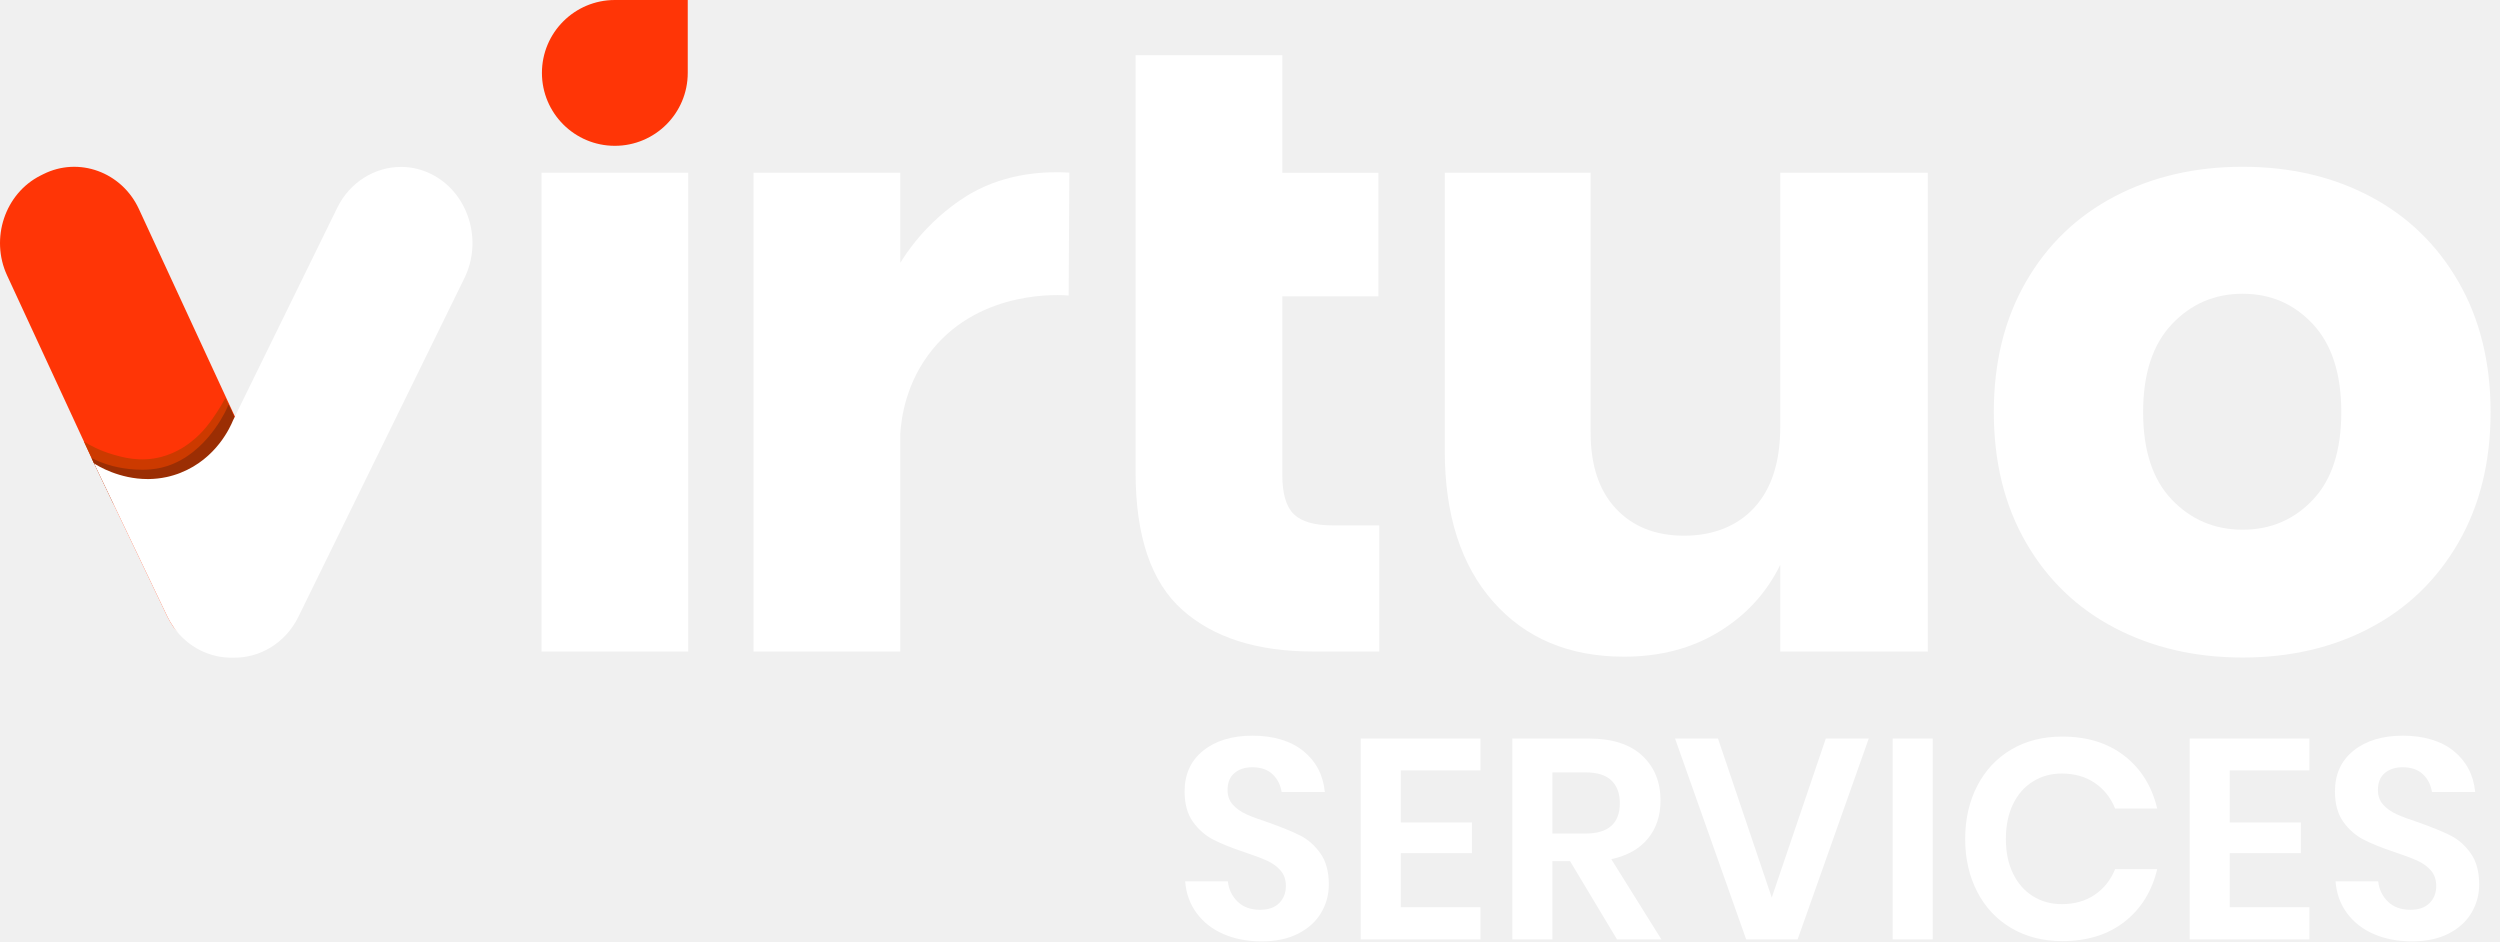
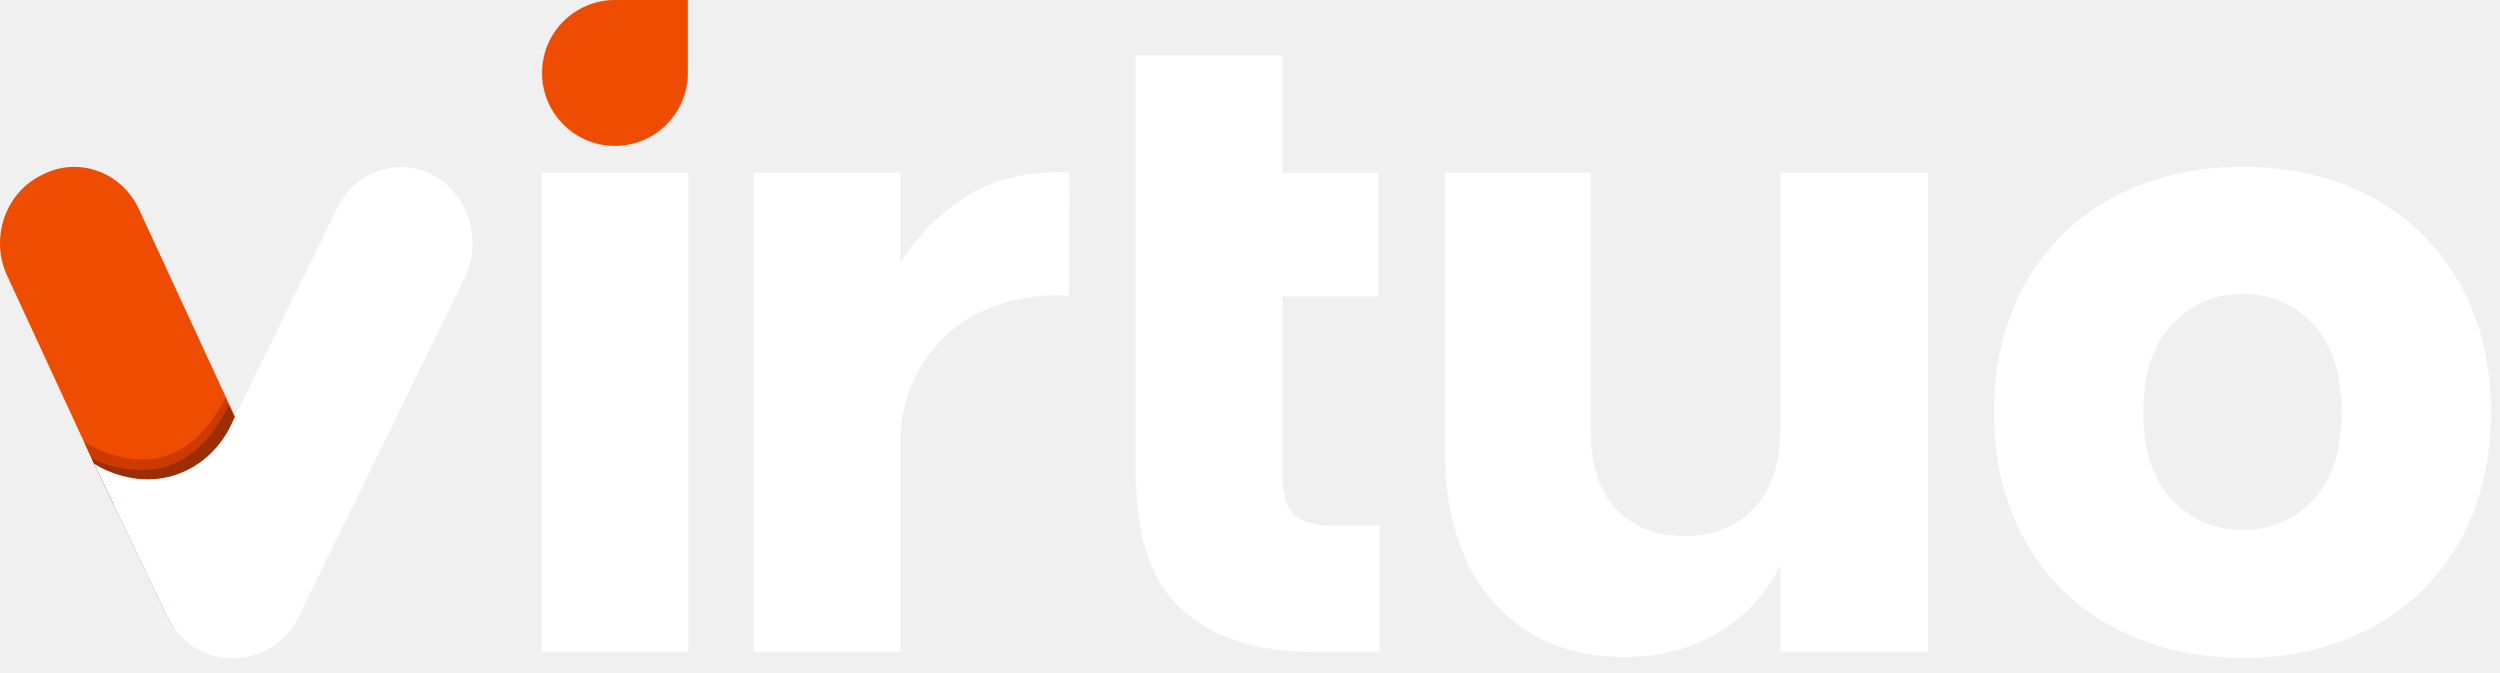
- <svg xmlns="http://www.w3.org/2000/svg" width="162" height="61" viewBox="0 0 162 61" fill="none">
-   <path d="M44.566 0V4.724C44.566 6.028 44.038 7.21 43.183 8.065C42.328 8.92 41.147 9.449 39.842 9.449C38.537 9.449 37.356 8.92 36.501 8.065C35.646 7.21 35.117 6.029 35.117 4.724C35.117 2.115 37.233 0 39.842 0L44.566 0Z" fill="#FF3506" />
-   <path d="M16.817 41.589L16.637 41.68C14.788 42.612 12.622 42.139 11.269 40.669C11.113 40.452 10.973 40.217 10.85 39.967C9.664 37.488 8.477 35.009 7.29 32.529C7.252 32.45 7.215 32.372 7.178 32.293C7.148 32.231 7.118 32.168 7.088 32.106C6.758 31.417 6.429 30.729 6.1 30.041C6.1 30.041 6.097 30.034 6.096 30.03L5.936 29.684L5.859 29.518L5.619 29.001L5.478 28.697L5.44 28.615L5.438 28.611L5.426 28.584L4.773 27.17L0.459 17.847C-0.651 15.449 0.323 12.537 2.622 11.378L2.802 11.288C5.101 10.13 7.89 11.143 9 13.543L14.339 25.085L14.384 25.184L14.477 25.383L14.785 26.049L14.953 26.411L15.222 26.992L15.476 27.541L16.153 29.004L16.646 30.07L16.66 30.101L18.981 35.118C20.091 37.518 19.118 40.429 16.818 41.587L16.817 41.589Z" fill="#FF3506" />
-   <path d="M15.022 26.643C15.022 26.643 15.022 26.646 15.021 26.648C14.915 27.11 14.439 28.949 12.67 30.128C12.343 30.346 12.015 30.512 11.698 30.639C11.672 30.649 11.645 30.66 11.619 30.67C11.597 30.678 11.575 30.687 11.552 30.695C11.53 30.703 11.508 30.712 11.485 30.719C11.327 30.776 11.171 30.822 11.02 30.86C10.977 30.871 10.933 30.883 10.889 30.893C10.868 30.897 10.846 30.903 10.824 30.907C10.814 30.91 10.804 30.912 10.795 30.914C10.352 31.009 9.964 31.037 9.675 31.043C9.64 31.043 9.605 31.044 9.569 31.044C9.482 31.044 9.407 31.044 9.345 31.042C7.744 31.012 6.59 30.359 6.101 30.041C6.101 30.041 6.098 30.034 6.097 30.03L5.937 29.684L5.86 29.518L5.62 29.001L5.479 28.697L5.441 28.616L5.439 28.611C5.852 28.869 6.463 29.196 7.253 29.431C7.913 29.626 9.075 29.975 10.462 29.605C11.448 29.342 12.111 28.842 12.364 28.647C13.198 28.005 13.695 27.259 14.063 26.701C14.305 26.336 14.482 26.015 14.601 25.787C14.741 26.072 14.881 26.358 15.022 26.644V26.643Z" fill="#CC3A00" />
-   <path d="M16.678 30.046C16.673 30.062 16.667 30.082 16.66 30.101C16.633 30.179 16.593 30.28 16.53 30.421C15.923 31.776 14.591 33.011 13.19 33.562C10.746 34.522 8.39 33.277 7.963 33.039C7.75 32.921 7.558 32.795 7.389 32.675C7.374 32.664 7.361 32.654 7.348 32.644L7.292 32.529C7.254 32.45 7.217 32.372 7.18 32.293C7.15 32.231 7.119 32.168 7.09 32.105C6.76 31.417 6.43 30.729 6.102 30.041C6.102 30.041 6.098 30.034 6.097 30.03L5.938 29.684C6.119 29.775 6.322 29.866 6.546 29.954C6.771 30.042 7.018 30.124 7.285 30.195C7.477 30.246 8.903 30.613 10.291 30.34C13.07 29.793 14.487 26.916 14.652 26.567C14.705 26.449 14.758 26.33 14.81 26.211C14.869 26.332 14.928 26.454 14.987 26.576L15.022 26.647L15.206 27.027L15.297 27.214L15.467 27.562L15.476 27.542L15.721 27.044L15.772 26.939L15.841 26.796C16.287 27.412 17.081 28.716 16.679 30.047L16.678 30.046Z" fill="#9B2E04" />
-   <path d="M30.095 18.02L19.337 39.966C18.494 41.687 16.813 42.658 15.094 42.617C13.625 42.653 12.183 41.948 11.269 40.669C11.113 40.452 10.973 40.217 10.85 39.967C9.664 37.488 8.477 35.009 7.29 32.529C7.252 32.45 7.215 32.372 7.178 32.293C7.148 32.231 7.118 32.168 7.088 32.106C6.758 31.417 6.429 30.729 6.1 30.041C6.1 30.041 6.097 30.034 6.096 30.03C6.099 30.033 6.103 30.035 6.108 30.037C6.339 30.188 7.729 31.043 9.568 31.043C9.604 31.043 9.639 31.043 9.674 31.042C10.033 31.035 10.408 30.996 10.794 30.913C10.803 30.911 10.813 30.908 10.823 30.906C10.845 30.902 10.867 30.897 10.888 30.892C10.932 30.881 10.976 30.87 11.019 30.859C11.172 30.819 11.328 30.773 11.484 30.718C11.507 30.71 11.529 30.702 11.551 30.694C11.573 30.685 11.596 30.677 11.618 30.669C11.644 30.659 11.671 30.648 11.697 30.638C14.048 29.711 14.945 27.615 15.094 27.253L15.205 27.026L15.208 27.021L15.223 26.992L15.462 26.503L15.513 26.398L15.583 26.255L21.851 13.469C22.676 11.785 24.305 10.816 25.987 10.816C26.707 10.816 27.437 10.995 28.117 11.37C30.384 12.621 31.275 15.613 30.096 18.019L30.095 18.02Z" fill="white" />
-   <path d="M35.09 11.195V42.218H44.597V11.195H35.09Z" fill="white" />
-   <path d="M62.923 12.529C62.76 12.623 61.892 13.125 60.897 14.002C59.658 15.094 58.844 16.216 58.338 17.033V11.195H48.83V42.218H58.338V28.096C58.404 27.087 58.703 24.762 60.422 22.648C63.602 18.739 68.749 19.106 69.25 19.151C69.264 16.496 69.279 13.84 69.293 11.185C67.825 11.098 65.296 11.174 62.924 12.53L62.923 12.529Z" fill="white" />
-   <path d="M86.373 34.046C85.186 34.046 84.343 33.806 83.844 33.323C83.343 32.842 83.093 31.989 83.093 30.766V19.201H89.319V11.196H83.093V3.578H73.586V30.599C73.586 34.75 74.595 37.724 76.616 39.521C78.636 41.32 81.462 42.218 85.095 42.218H89.376V34.045H86.374L86.373 34.046Z" fill="white" />
-   <path d="M124.923 11.195V42.218H115.36V36.603C114.47 38.42 113.145 39.865 111.385 40.94C109.624 42.015 107.576 42.553 105.241 42.553C101.683 42.553 98.857 41.366 96.762 38.995C94.668 36.623 93.621 33.361 93.621 29.21V11.195H103.073V28.042C103.073 30.155 103.62 31.795 104.713 32.962C105.806 34.13 107.279 34.713 109.134 34.713C110.988 34.713 112.58 34.102 113.692 32.879C114.805 31.656 115.361 29.914 115.361 27.653V11.195H124.924H124.923Z" fill="white" />
-   <path d="M153.579 12.725C156.006 14.004 157.916 15.847 159.305 18.256C160.695 20.666 161.39 23.482 161.39 26.707C161.39 29.932 160.695 32.749 159.305 35.158C157.916 37.568 156.006 39.412 153.579 40.69C151.151 41.969 148.399 42.608 145.323 42.608C142.246 42.608 139.485 41.968 137.039 40.69C134.593 39.412 132.675 37.568 131.284 35.158C129.894 32.749 129.199 29.932 129.199 26.707C129.199 23.482 129.894 20.666 131.284 18.256C132.674 15.847 134.592 14.003 137.039 12.725C139.485 11.446 142.245 10.807 145.323 10.807C148.4 10.807 151.151 11.446 153.579 12.725ZM140.736 21.009C139.494 22.325 138.874 24.224 138.874 26.707C138.874 29.19 139.494 31.081 140.736 32.378C141.977 33.676 143.506 34.324 145.323 34.324C147.139 34.324 148.659 33.676 149.881 32.378C151.105 31.081 151.716 29.191 151.716 26.707C151.716 24.223 151.104 22.325 149.881 21.009C148.659 19.693 147.138 19.035 145.323 19.035C143.507 19.035 141.977 19.693 140.736 21.009Z" fill="white" />
-   <path d="M85.611 59.147C85.28 59.707 84.788 60.155 84.136 60.493C83.484 60.831 82.692 61 81.758 61C80.824 61 80.013 60.843 79.288 60.531C78.563 60.217 77.981 59.766 77.545 59.175C77.109 58.586 76.86 57.897 76.799 57.111H79.564C79.626 57.639 79.837 58.079 80.2 58.429C80.562 58.779 81.045 58.954 81.647 58.954C82.188 58.954 82.603 58.81 82.891 58.521C83.18 58.231 83.325 57.861 83.325 57.406C83.325 57 83.208 56.666 82.975 56.401C82.741 56.137 82.447 55.925 82.09 55.766C81.734 55.606 81.243 55.422 80.615 55.212C79.804 54.942 79.14 54.675 78.624 54.41C78.108 54.146 77.669 53.762 77.306 53.258C76.943 52.754 76.762 52.097 76.762 51.286C76.762 50.168 77.164 49.285 77.969 48.64C78.774 47.995 79.841 47.672 81.167 47.672C82.494 47.672 83.64 48.003 84.458 48.667C85.275 49.331 85.739 50.215 85.85 51.321H83.048C82.975 50.854 82.778 50.47 82.459 50.169C82.139 49.868 81.703 49.718 81.15 49.718C80.671 49.718 80.284 49.844 79.988 50.096C79.693 50.347 79.546 50.713 79.546 51.193C79.546 51.573 79.659 51.89 79.886 52.142C80.114 52.394 80.402 52.6 80.752 52.76C81.102 52.919 81.579 53.098 82.181 53.294C83.016 53.59 83.695 53.866 84.218 54.124C84.74 54.382 85.186 54.77 85.554 55.286C85.923 55.802 86.108 56.478 86.108 57.313C86.108 57.977 85.942 58.589 85.61 59.147H85.611Z" fill="white" />
-   <path d="M90.773 49.921V53.294H95.381V55.285H90.773V58.788H95.934V60.871H88.174V47.857H95.934V49.922H90.773V49.921Z" fill="white" />
-   <path d="M104.781 60.871L101.74 55.802H100.597V60.871H97.998V47.857H102.957C104.468 47.857 105.62 48.226 106.413 48.963C107.206 49.7 107.602 50.671 107.602 51.875C107.602 52.858 107.328 53.681 106.781 54.345C106.235 55.009 105.445 55.451 104.412 55.673L107.657 60.871H104.781ZM100.596 54.014H102.734C104.221 54.014 104.965 53.357 104.965 52.041C104.965 51.415 104.784 50.926 104.421 50.575C104.058 50.225 103.496 50.05 102.734 50.05H100.596V54.013V54.014Z" fill="white" />
-   <path d="M111.326 47.857L114.81 58.161L118.312 47.857H121.095L116.487 60.871H113.151L108.543 47.857H111.326Z" fill="white" />
-   <path d="M125.242 47.857V60.871H122.643V47.857H125.242Z" fill="white" />
-   <path d="M137.667 48.982C138.737 49.817 139.443 50.954 139.787 52.392H137.059C136.776 51.691 136.337 51.139 135.741 50.733C135.145 50.328 134.429 50.125 133.594 50.125C132.905 50.125 132.285 50.298 131.732 50.642C131.178 50.986 130.749 51.477 130.441 52.117C130.134 52.756 129.981 53.505 129.981 54.366C129.981 55.226 130.134 55.958 130.441 56.596C130.749 57.236 131.178 57.727 131.732 58.072C132.285 58.416 132.905 58.588 133.594 58.588C134.429 58.588 135.145 58.385 135.741 57.98C136.337 57.574 136.776 57.021 137.059 56.321H139.787C139.443 57.759 138.737 58.896 137.667 59.731C136.598 60.567 135.253 60.984 133.63 60.984C132.389 60.984 131.292 60.705 130.339 60.145C129.387 59.587 128.65 58.803 128.127 57.795C127.605 56.788 127.344 55.645 127.344 54.367C127.344 53.089 127.605 51.927 128.127 50.92C128.649 49.913 129.383 49.129 130.33 48.57C131.276 48.011 132.376 47.73 133.629 47.73C135.251 47.73 136.597 48.148 137.666 48.984L137.667 48.982Z" fill="white" />
-   <path d="M144.488 49.921V53.294H149.096V55.285H144.488V58.788H149.649V60.871H141.889V47.857H149.649V49.922H144.488V49.921Z" fill="white" />
-   <path d="M160.154 59.147C159.823 59.707 159.331 60.155 158.679 60.493C158.027 60.831 157.235 61 156.301 61C155.367 61 154.556 60.843 153.831 60.531C153.106 60.217 152.524 59.766 152.088 59.175C151.652 58.586 151.403 57.897 151.342 57.111H154.107C154.168 57.639 154.38 58.079 154.743 58.429C155.105 58.779 155.588 58.954 156.19 58.954C156.731 58.954 157.145 58.81 157.434 58.521C157.723 58.232 157.868 57.861 157.868 57.406C157.868 57 157.751 56.666 157.518 56.401C157.284 56.137 156.989 55.925 156.633 55.766C156.277 55.606 155.785 55.422 155.158 55.212C154.347 54.942 153.683 54.675 153.167 54.41C152.651 54.146 152.212 53.762 151.849 53.258C151.486 52.754 151.305 52.097 151.305 51.286C151.305 50.168 151.707 49.285 152.512 48.64C153.317 47.995 154.384 47.672 155.71 47.672C157.037 47.672 158.183 48.003 159.001 48.667C159.818 49.331 160.282 50.215 160.393 51.321H157.591C157.518 50.854 157.321 50.47 157.002 50.169C156.682 49.868 156.246 49.718 155.693 49.718C155.214 49.718 154.827 49.844 154.531 50.096C154.236 50.347 154.089 50.713 154.089 51.193C154.089 51.573 154.202 51.89 154.429 52.142C154.657 52.394 154.945 52.6 155.295 52.76C155.645 52.919 156.122 53.098 156.724 53.294C157.559 53.59 158.238 53.866 158.761 54.124C159.283 54.382 159.729 54.77 160.097 55.286C160.466 55.802 160.651 56.478 160.651 57.313C160.651 57.977 160.484 58.589 160.153 59.147H160.154Z" fill="white" />
+ <svg xmlns="http://www.w3.org/2000/svg" width="145" height="39" viewBox="0 0 145 39" fill="none">
+   <path d="M39.911 0V4.231C39.911 5.399 39.438 6.457 38.673 7.223C37.907 7.988 36.85 8.462 35.681 8.462C34.512 8.462 33.454 7.988 32.689 7.223C31.923 6.457 31.449 5.399 31.449 4.231C31.449 1.894 33.344 0 35.681 0L39.911 0Z" fill="#EE4C01" />
+   <path d="M15.061 37.245L14.9 37.327C13.244 38.162 11.304 37.738 10.092 36.422C9.952 36.227 9.827 36.017 9.717 35.793C8.655 33.573 7.591 31.353 6.529 29.132C6.495 29.061 6.462 28.991 6.428 28.921C6.402 28.865 6.374 28.808 6.348 28.753C6.053 28.136 5.757 27.52 5.463 26.904C5.463 26.904 5.46 26.897 5.459 26.894L5.316 26.584L5.247 26.435L5.033 25.972L4.906 25.7L4.872 25.627L4.87 25.623L4.86 25.599L4.274 24.332L0.411 15.983C-0.583 13.835 0.289 11.227 2.348 10.19L2.509 10.109C4.569 9.072 7.066 9.979 8.06 12.128L12.841 22.465L12.882 22.553L12.965 22.732L13.241 23.328L13.392 23.652L13.632 24.173L13.86 24.664L14.466 25.975L14.907 26.93L14.92 26.957L16.999 31.45C17.993 33.599 17.121 36.206 15.062 37.244L15.061 37.245Z" fill="#EE4C01" />
+   <path d="M13.452 23.86C13.452 23.86 13.452 23.863 13.451 23.864C13.356 24.278 12.93 25.925 11.345 26.981C11.053 27.176 10.759 27.325 10.475 27.439C10.452 27.448 10.428 27.457 10.404 27.467C10.384 27.474 10.364 27.482 10.344 27.489C10.325 27.497 10.305 27.504 10.285 27.511C10.142 27.561 10.003 27.603 9.868 27.637C9.829 27.647 9.79 27.657 9.751 27.666C9.732 27.67 9.712 27.675 9.693 27.679C9.684 27.682 9.674 27.683 9.666 27.685C9.27 27.77 8.922 27.795 8.663 27.801C8.632 27.801 8.6 27.802 8.569 27.802C8.491 27.802 8.423 27.802 8.368 27.8C6.934 27.773 5.9 27.188 5.463 26.904C5.463 26.904 5.46 26.897 5.459 26.894L5.316 26.584L5.247 26.435L5.032 25.972L4.906 25.7L4.872 25.627L4.87 25.623C5.239 25.854 5.787 26.146 6.495 26.357C7.086 26.531 8.126 26.844 9.368 26.513C10.251 26.278 10.845 25.83 11.072 25.655C11.818 25.08 12.263 24.412 12.593 23.913C12.809 23.585 12.968 23.298 13.075 23.094C13.2 23.349 13.326 23.605 13.452 23.861V23.86Z" fill="#CC3A00" />
+   <path d="M14.935 26.907C14.931 26.922 14.925 26.939 14.919 26.957C14.895 27.027 14.859 27.116 14.803 27.243C14.259 28.456 13.066 29.563 11.812 30.056C9.623 30.916 7.513 29.801 7.13 29.588C6.94 29.482 6.768 29.369 6.617 29.261C6.603 29.252 6.591 29.243 6.579 29.234L6.529 29.131C6.495 29.06 6.462 28.99 6.429 28.919C6.402 28.864 6.375 28.807 6.348 28.752C6.053 28.135 5.758 27.519 5.464 26.903C5.464 26.903 5.46 26.896 5.459 26.893L5.316 26.583C5.479 26.664 5.661 26.746 5.861 26.825C6.063 26.904 6.284 26.977 6.524 27.041C6.695 27.087 7.973 27.415 9.215 27.17C11.704 26.681 12.973 24.105 13.121 23.792C13.168 23.686 13.216 23.579 13.262 23.473C13.316 23.582 13.368 23.691 13.421 23.799L13.452 23.863L13.617 24.203L13.699 24.371L13.851 24.682L13.859 24.665L14.078 24.218L14.123 24.124L14.186 23.996C14.585 24.548 15.296 25.716 14.936 26.909L14.935 26.907Z" fill="#9B2E04" />
+   <path d="M26.951 16.139L17.317 35.793C16.562 37.333 15.057 38.204 13.517 38.166C12.202 38.199 10.911 37.568 10.092 36.422C9.952 36.228 9.827 36.017 9.717 35.794C8.655 33.573 7.591 31.354 6.529 29.132C6.495 29.062 6.462 28.992 6.428 28.921C6.402 28.866 6.374 28.809 6.348 28.753C6.053 28.136 5.757 27.52 5.463 26.904C5.463 26.904 5.46 26.898 5.459 26.894C5.462 26.897 5.466 26.899 5.47 26.901C5.677 27.036 6.921 27.801 8.569 27.801C8.601 27.801 8.632 27.801 8.664 27.801C8.985 27.795 9.321 27.76 9.666 27.685C9.675 27.683 9.684 27.681 9.693 27.679C9.712 27.675 9.732 27.671 9.751 27.666C9.79 27.657 9.829 27.647 9.868 27.637C10.005 27.601 10.145 27.559 10.285 27.51C10.305 27.504 10.325 27.496 10.345 27.489C10.365 27.481 10.385 27.474 10.405 27.466C10.428 27.457 10.452 27.448 10.475 27.439C12.581 26.608 13.384 24.731 13.517 24.408L13.617 24.204L13.619 24.2L13.633 24.174L13.847 23.735L13.893 23.641L13.955 23.513L19.568 12.063C20.307 10.555 21.766 9.688 23.273 9.688C23.918 9.688 24.571 9.847 25.181 10.183C27.211 11.304 28.009 13.983 26.952 16.138L26.951 16.139Z" fill="white" />
+   <path d="M31.423 10.023V37.806H39.937V10.023H31.423Z" fill="white" />
+   <path d="M56.351 11.218C56.205 11.302 55.427 11.752 54.536 12.537C53.427 13.515 52.698 14.52 52.244 15.252V10.024H43.73V37.807H52.244V25.16C52.304 24.255 52.572 22.174 54.111 20.281C56.959 16.78 61.568 17.108 62.017 17.148C62.03 14.771 62.043 12.392 62.055 10.014C60.74 9.936 58.476 10.005 56.352 11.219L56.351 11.218Z" fill="white" />
+   <path d="M77.351 30.489C76.288 30.489 75.533 30.274 75.086 29.841C74.638 29.411 74.414 28.647 74.414 27.551V17.194H79.99V10.025H74.414V3.203H65.899V27.401C65.899 31.119 66.803 33.783 68.613 35.392C70.422 37.003 72.952 37.807 76.206 37.807H80.04V30.488H77.352L77.351 30.489Z" fill="white" />
+   <path d="M111.874 10.023V37.806H103.31V32.778C102.514 34.405 101.326 35.699 99.75 36.662C98.173 37.624 96.339 38.106 94.248 38.106C91.062 38.106 88.531 37.043 86.655 34.919C84.779 32.795 83.842 29.874 83.842 26.156V10.023H92.306V25.11C92.306 27.003 92.796 28.471 93.775 29.517C94.754 30.562 96.073 31.085 97.734 31.085C99.395 31.085 100.821 30.537 101.817 29.442C102.813 28.347 103.311 26.787 103.311 24.762V10.023H111.875H111.874Z" fill="white" />
+   <path d="M137.536 11.393C139.71 12.539 141.42 14.19 142.665 16.347C143.909 18.505 144.532 21.028 144.532 23.916C144.532 26.804 143.909 29.327 142.665 31.484C141.42 33.642 139.71 35.293 137.536 36.438C135.362 37.584 132.898 38.156 130.143 38.156C127.387 38.156 124.914 37.583 122.724 36.438C120.533 35.293 118.816 33.642 117.57 31.484C116.326 29.327 115.703 26.804 115.703 23.916C115.703 21.028 116.326 18.505 117.57 16.347C118.815 14.19 120.532 12.538 122.724 11.393C124.914 10.249 127.387 9.676 130.143 9.676C132.898 9.676 135.362 10.249 137.536 11.393ZM126.035 18.812C124.923 19.991 124.367 21.692 124.367 23.916C124.367 26.14 124.923 27.833 126.035 28.994C127.146 30.157 128.516 30.737 130.143 30.737C131.769 30.737 133.13 30.157 134.225 28.994C135.321 27.833 135.868 26.14 135.868 23.916C135.868 21.691 135.32 19.991 134.225 18.812C133.13 17.634 131.769 17.045 130.143 17.045C128.516 17.045 127.146 17.634 126.035 18.812Z" fill="white" />
</svg>
